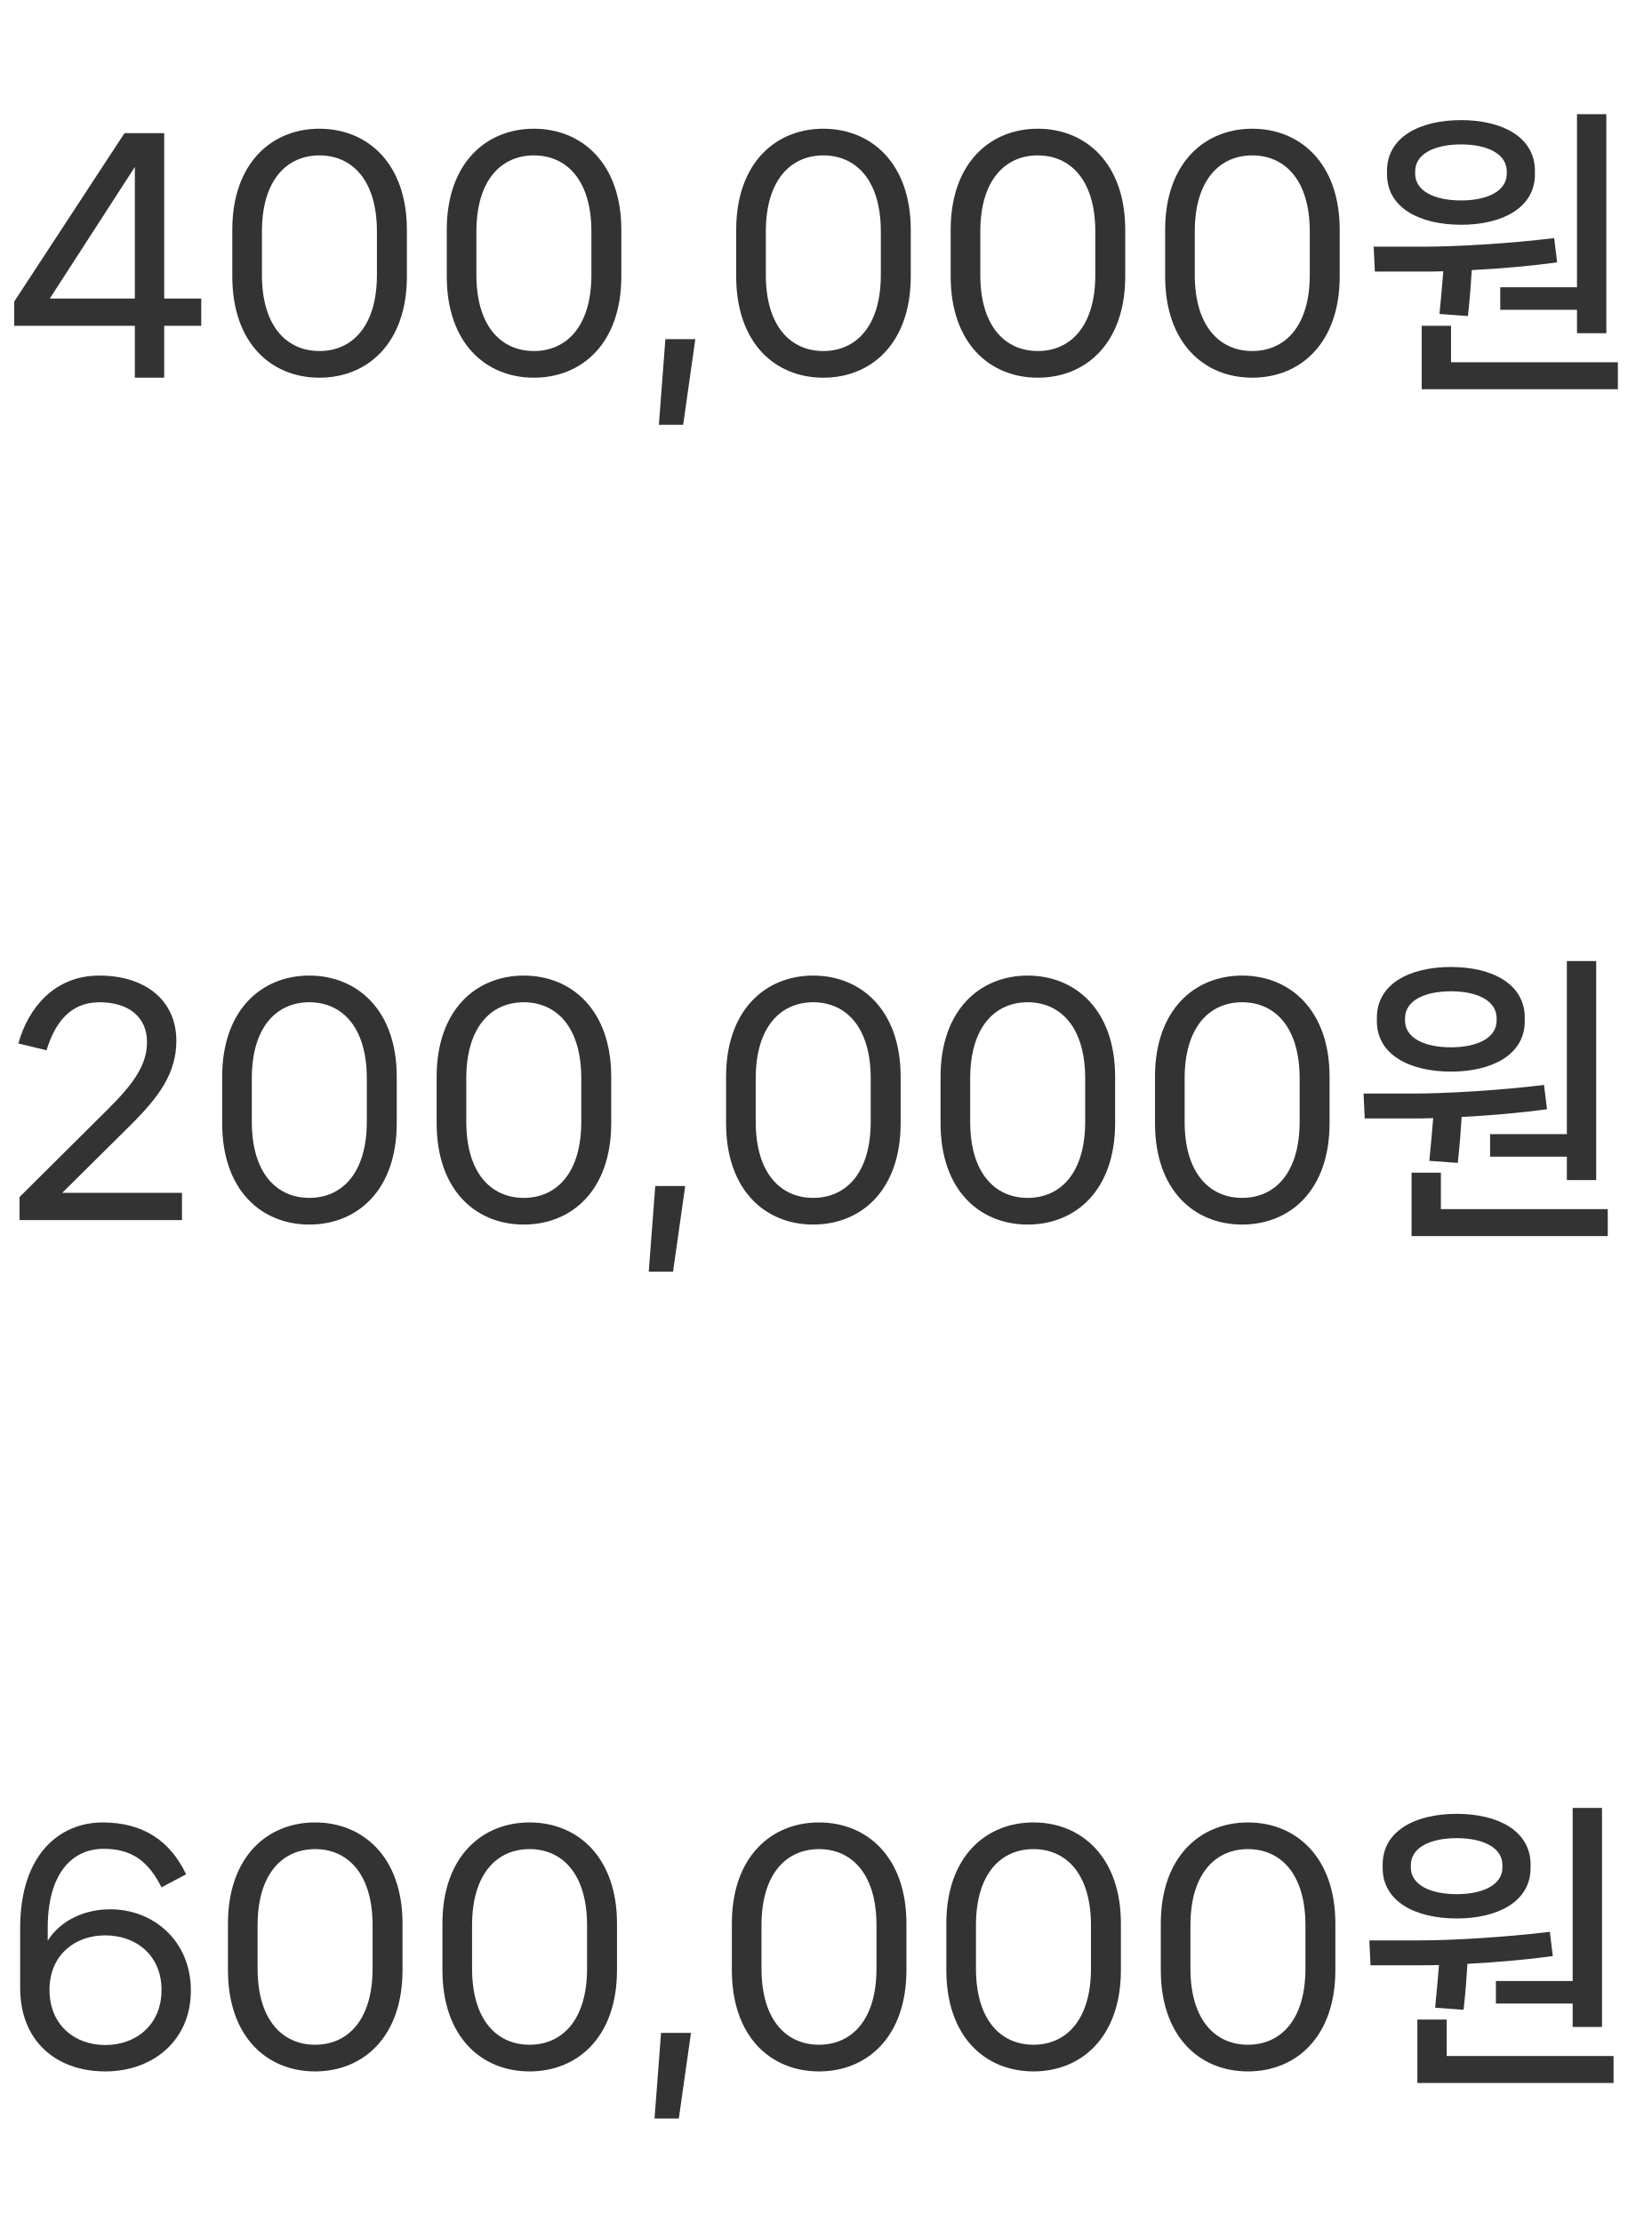
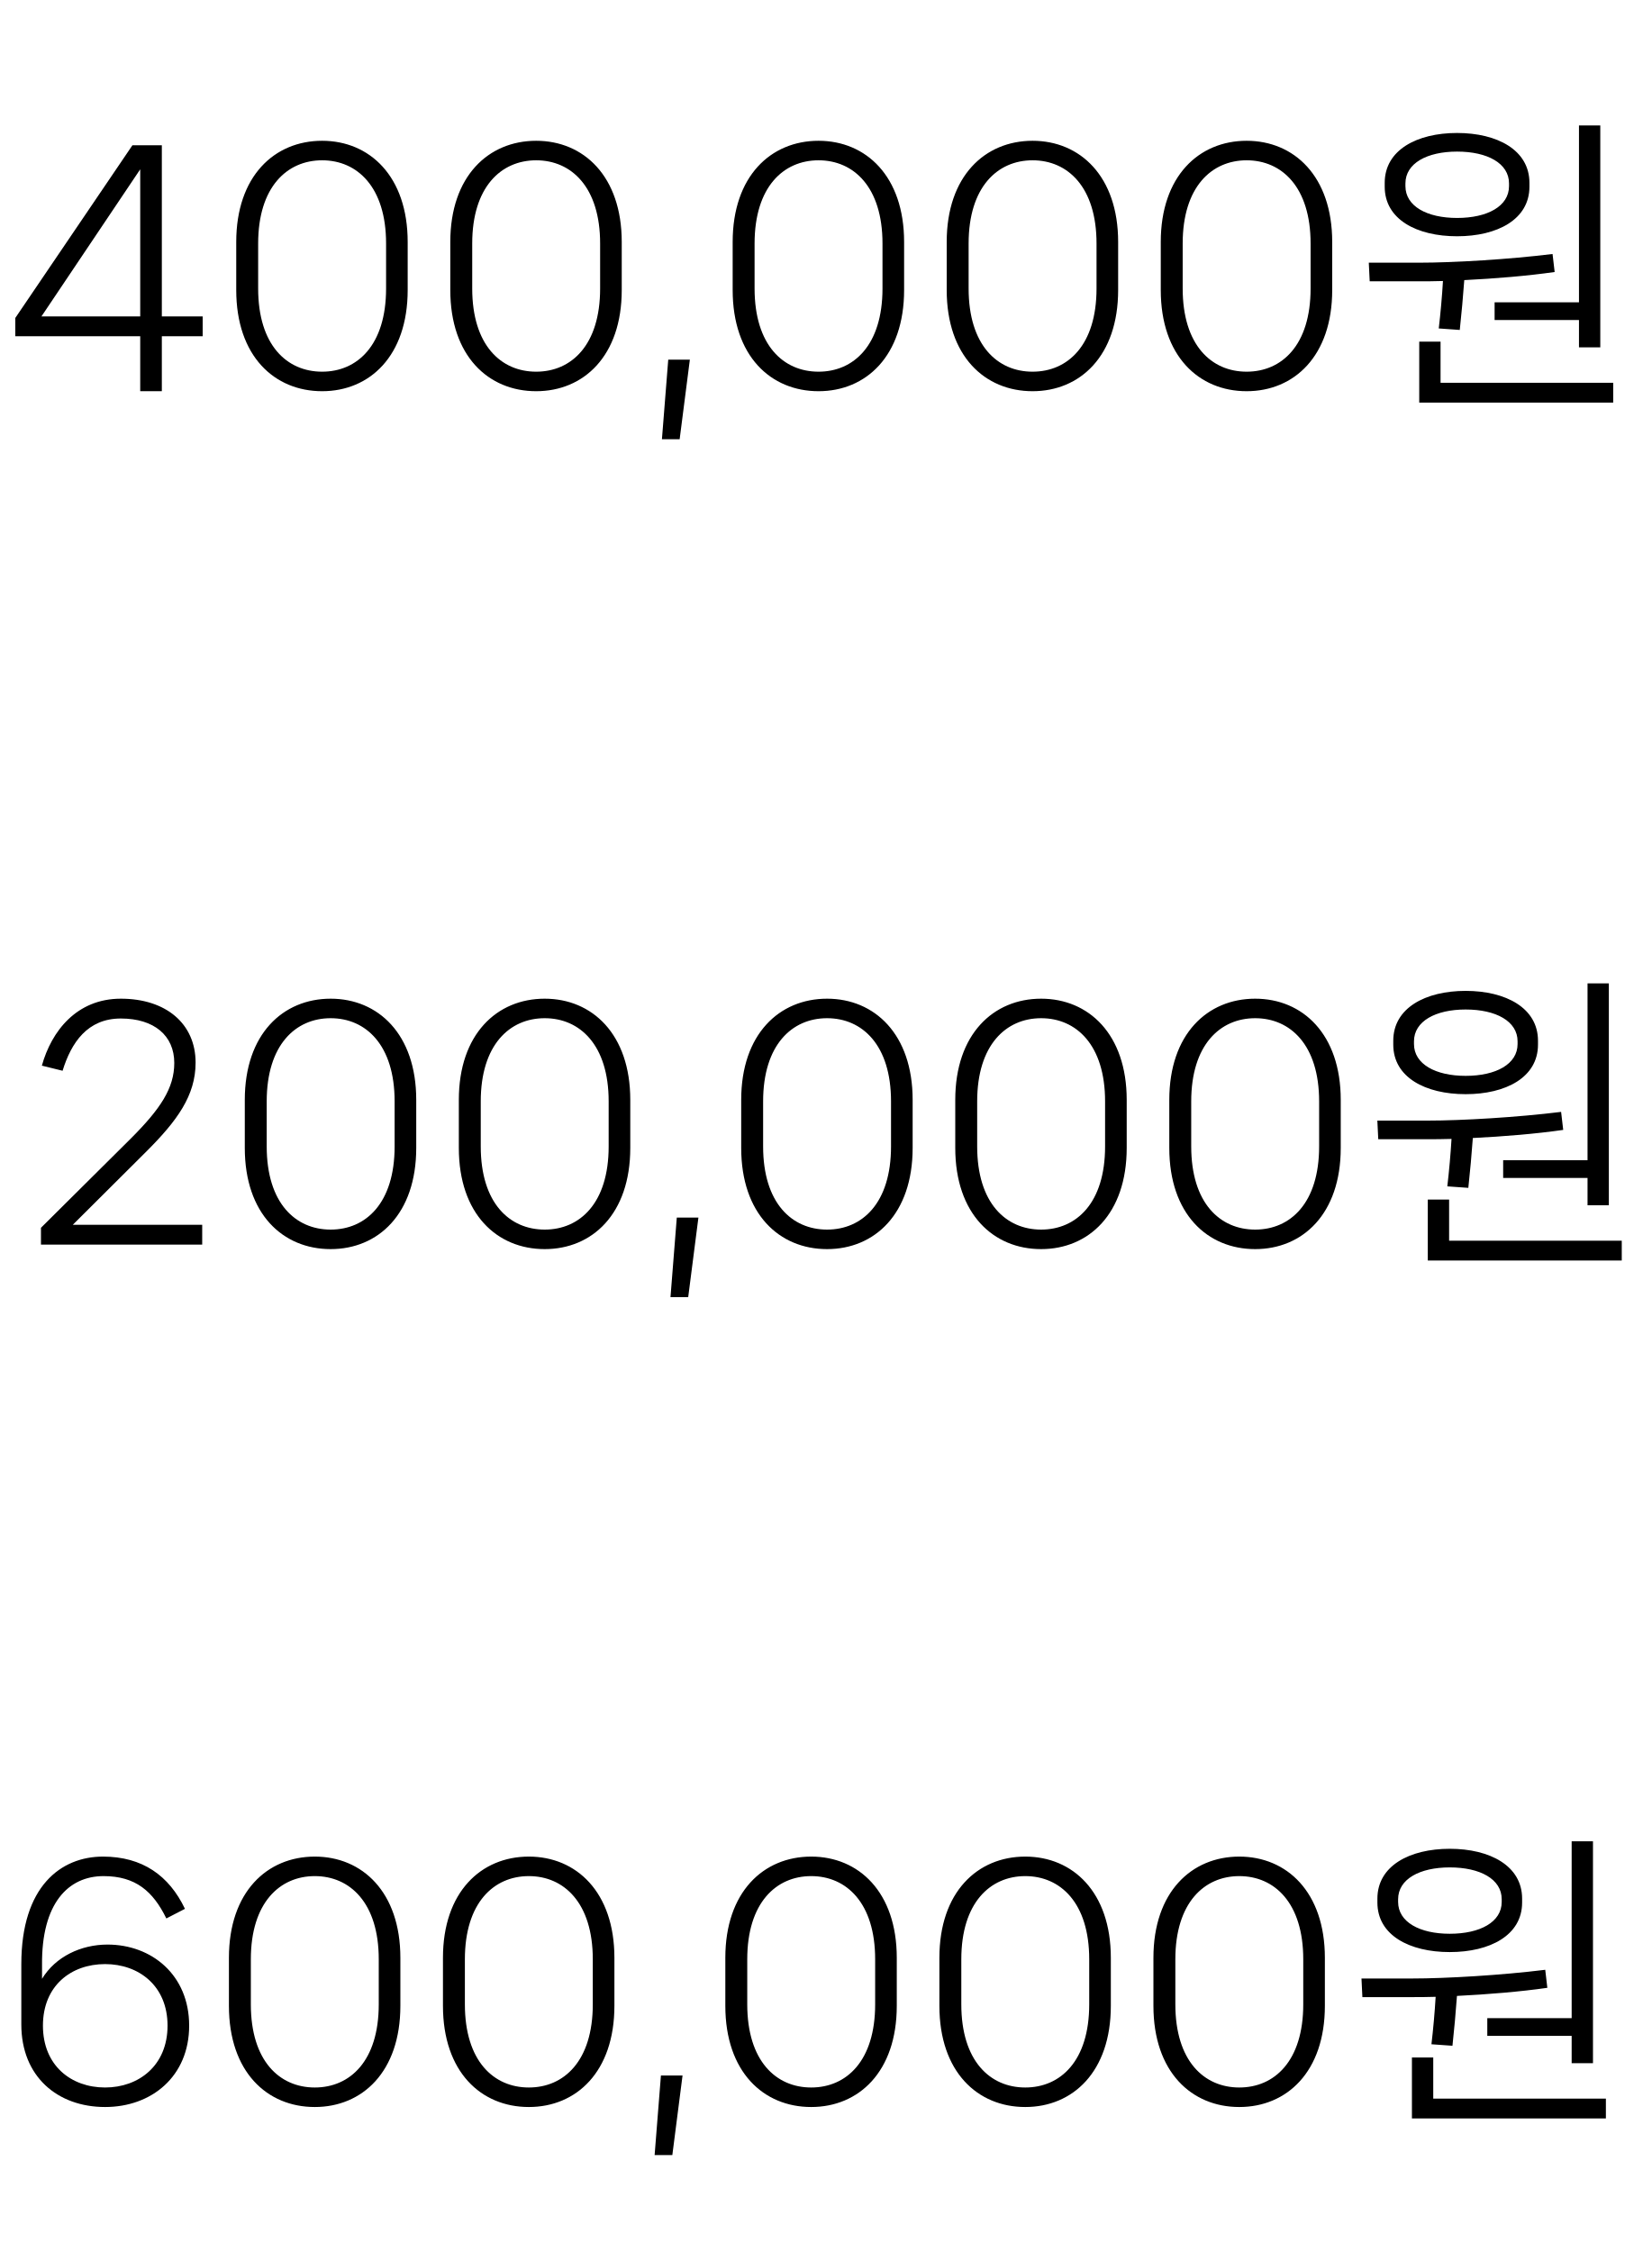
- <svg xmlns="http://www.w3.org/2000/svg" width="78" height="105" viewBox="0 0 78 105" fill="none">
-   <path d="M7.756 14.102V6.29H5.88L0.672 14.242V15.39H6.37V17.84H7.756V15.39H9.506V14.102H7.756ZM6.37 7.886V14.102H2.352L6.37 7.886ZM15.089 17.84C17.358 17.84 19.22 16.216 19.22 13.052V10.854C19.22 7.718 17.358 6.08 15.089 6.08C12.822 6.08 10.973 7.718 10.973 10.854V13.052C10.973 16.216 12.822 17.84 15.089 17.84ZM15.089 16.58C13.563 16.58 12.373 15.432 12.373 12.982V10.938C12.373 8.488 13.563 7.34 15.089 7.34C16.616 7.34 17.805 8.488 17.805 10.938V12.982C17.805 15.432 16.616 16.58 15.089 16.58ZM25.22 17.84C27.488 17.84 29.35 16.216 29.35 13.052V10.854C29.35 7.718 27.488 6.08 25.22 6.08C22.952 6.08 21.104 7.718 21.104 10.854V13.052C21.104 16.216 22.952 17.84 25.22 17.84ZM25.22 16.58C23.694 16.58 22.504 15.432 22.504 12.982V10.938C22.504 8.488 23.694 7.34 25.22 7.34C26.746 7.34 27.936 8.488 27.936 10.938V12.982C27.936 15.432 26.746 16.58 25.22 16.58ZM32.271 20.066L32.845 16.02H31.431L31.123 20.066H32.271ZM38.892 17.84C41.16 17.84 43.022 16.216 43.022 13.052V10.854C43.022 7.718 41.16 6.08 38.892 6.08C36.624 6.08 34.776 7.718 34.776 10.854V13.052C34.776 16.216 36.624 17.84 38.892 17.84ZM38.892 16.58C37.366 16.58 36.176 15.432 36.176 12.982V10.938C36.176 8.488 37.366 7.34 38.892 7.34C40.418 7.34 41.608 8.488 41.608 10.938V12.982C41.608 15.432 40.418 16.58 38.892 16.58ZM49.023 17.84C51.291 17.84 53.153 16.216 53.153 13.052V10.854C53.153 7.718 51.291 6.08 49.023 6.08C46.755 6.08 44.907 7.718 44.907 10.854V13.052C44.907 16.216 46.755 17.84 49.023 17.84ZM49.023 16.58C47.497 16.58 46.307 15.432 46.307 12.982V10.938C46.307 8.488 47.497 7.34 49.023 7.34C50.549 7.34 51.739 8.488 51.739 10.938V12.982C51.739 15.432 50.549 16.58 49.023 16.58ZM59.154 17.84C61.422 17.84 63.284 16.216 63.284 13.052V10.854C63.284 7.718 61.422 6.08 59.154 6.08C56.886 6.08 55.038 7.718 55.038 10.854V13.052C55.038 16.216 56.886 17.84 59.154 17.84ZM59.154 16.58C57.628 16.58 56.438 15.432 56.438 12.982V10.938C56.438 8.488 57.628 7.34 59.154 7.34C60.68 7.34 61.87 8.488 61.87 10.938V12.982C61.87 15.432 60.68 16.58 59.154 16.58ZM70.867 14.634H74.493V15.74H75.879V5.394H74.493V13.57H70.867V14.634ZM69.019 10.616C70.979 10.616 72.505 9.804 72.505 8.236V8.068C72.505 6.486 70.979 5.674 69.019 5.674C67.045 5.674 65.519 6.486 65.519 8.068V8.236C65.519 9.804 67.045 10.616 69.019 10.616ZM66.849 8.096C66.849 7.27 67.759 6.822 69.019 6.822C70.265 6.822 71.175 7.27 71.175 8.096V8.208C71.175 9.02 70.265 9.468 69.019 9.468C67.759 9.468 66.849 9.02 66.849 8.208V8.096ZM69.341 14.928C69.425 14.186 69.481 13.444 69.523 12.758C70.895 12.688 72.323 12.562 73.555 12.394L73.415 11.246C71.357 11.498 68.837 11.652 67.227 11.652H64.889L64.945 12.828H67.115C67.451 12.828 67.801 12.828 68.179 12.814C68.123 13.458 68.067 14.158 67.997 14.83L69.341 14.928ZM68.543 15.39H67.157V18.386H76.425V17.112H68.543V15.39Z" fill="#333333" />
-   <path d="M8.596 57.63V56.342H2.94L6.146 53.164C7.504 51.82 8.33 50.7 8.33 49.16C8.33 47.256 6.874 46.08 4.69 46.08C2.562 46.08 1.33 47.62 0.868 49.286L2.198 49.608C2.576 48.362 3.29 47.34 4.69 47.34C6.132 47.34 6.944 48.082 6.944 49.216C6.944 50.266 6.356 51.148 5.082 52.408L0.924 56.538V57.63H8.596ZM14.611 57.84C16.879 57.84 18.741 56.216 18.741 53.052V50.854C18.741 47.718 16.879 46.08 14.611 46.08C12.343 46.08 10.495 47.718 10.495 50.854V53.052C10.495 56.216 12.343 57.84 14.611 57.84ZM14.611 56.58C13.085 56.58 11.895 55.432 11.895 52.982V50.938C11.895 48.488 13.085 47.34 14.611 47.34C16.137 47.34 17.327 48.488 17.327 50.938V52.982C17.327 55.432 16.137 56.58 14.611 56.58ZM24.742 57.84C27.01 57.84 28.872 56.216 28.872 53.052V50.854C28.872 47.718 27.01 46.08 24.742 46.08C22.474 46.08 20.626 47.718 20.626 50.854V53.052C20.626 56.216 22.474 57.84 24.742 57.84ZM24.742 56.58C23.216 56.58 22.026 55.432 22.026 52.982V50.938C22.026 48.488 23.216 47.34 24.742 47.34C26.268 47.34 27.458 48.488 27.458 50.938V52.982C27.458 55.432 26.268 56.58 24.742 56.58ZM31.793 60.066L32.367 56.02H30.953L30.645 60.066H31.793ZM38.414 57.84C40.682 57.84 42.544 56.216 42.544 53.052V50.854C42.544 47.718 40.682 46.08 38.414 46.08C36.146 46.08 34.298 47.718 34.298 50.854V53.052C34.298 56.216 36.146 57.84 38.414 57.84ZM38.414 56.58C36.888 56.58 35.698 55.432 35.698 52.982V50.938C35.698 48.488 36.888 47.34 38.414 47.34C39.94 47.34 41.13 48.488 41.13 50.938V52.982C41.13 55.432 39.94 56.58 38.414 56.58ZM48.545 57.84C50.813 57.84 52.675 56.216 52.675 53.052V50.854C52.675 47.718 50.813 46.08 48.545 46.08C46.277 46.08 44.429 47.718 44.429 50.854V53.052C44.429 56.216 46.277 57.84 48.545 57.84ZM48.545 56.58C47.019 56.58 45.829 55.432 45.829 52.982V50.938C45.829 48.488 47.019 47.34 48.545 47.34C50.071 47.34 51.261 48.488 51.261 50.938V52.982C51.261 55.432 50.071 56.58 48.545 56.58ZM58.675 57.84C60.943 57.84 62.805 56.216 62.805 53.052V50.854C62.805 47.718 60.943 46.08 58.675 46.08C56.407 46.08 54.559 47.718 54.559 50.854V53.052C54.559 56.216 56.407 57.84 58.675 57.84ZM58.675 56.58C57.149 56.58 55.959 55.432 55.959 52.982V50.938C55.959 48.488 57.149 47.34 58.675 47.34C60.201 47.34 61.391 48.488 61.391 50.938V52.982C61.391 55.432 60.201 56.58 58.675 56.58ZM70.388 54.634H74.014V55.74H75.4V45.394H74.014V53.57H70.388V54.634ZM68.54 50.616C70.5 50.616 72.026 49.804 72.026 48.236V48.068C72.026 46.486 70.5 45.674 68.54 45.674C66.566 45.674 65.04 46.486 65.04 48.068V48.236C65.04 49.804 66.566 50.616 68.54 50.616ZM66.37 48.096C66.37 47.27 67.28 46.822 68.54 46.822C69.786 46.822 70.696 47.27 70.696 48.096V48.208C70.696 49.02 69.786 49.468 68.54 49.468C67.28 49.468 66.37 49.02 66.37 48.208V48.096ZM68.862 54.928C68.946 54.186 69.002 53.444 69.044 52.758C70.416 52.688 71.844 52.562 73.076 52.394L72.936 51.246C70.878 51.498 68.358 51.652 66.748 51.652H64.41L64.466 52.828H66.636C66.972 52.828 67.322 52.828 67.7 52.814C67.644 53.458 67.588 54.158 67.518 54.83L68.862 54.928ZM68.064 55.39H66.678V58.386H75.946V57.112H68.064V55.39Z" fill="#333333" />
-   <path d="M5.208 90.182C4.018 90.182 2.87 90.686 2.254 91.666V91.12C2.24 88.488 3.402 87.326 4.9 87.326C6.272 87.326 7.028 87.956 7.63 89.146L8.792 88.53C8.036 86.948 6.762 86.08 4.844 86.08C2.87 86.08 0.952 87.536 0.952 91.064V93.892C0.952 96.426 2.674 97.84 4.97 97.84C7.224 97.84 9.016 96.384 9.016 94.018C9.016 91.652 7.224 90.182 5.208 90.182ZM4.97 96.594C3.514 96.594 2.338 95.628 2.338 93.99C2.338 92.366 3.514 91.414 4.97 91.414C6.44 91.414 7.63 92.366 7.63 93.99C7.63 95.628 6.44 96.594 4.97 96.594ZM14.884 97.84C17.152 97.84 19.014 96.216 19.014 93.052V90.854C19.014 87.718 17.152 86.08 14.884 86.08C12.616 86.08 10.768 87.718 10.768 90.854V93.052C10.768 96.216 12.616 97.84 14.884 97.84ZM14.884 96.58C13.358 96.58 12.168 95.432 12.168 92.982V90.938C12.168 88.488 13.358 87.34 14.884 87.34C16.41 87.34 17.6 88.488 17.6 90.938V92.982C17.6 95.432 16.41 96.58 14.884 96.58ZM25.015 97.84C27.283 97.84 29.145 96.216 29.145 93.052V90.854C29.145 87.718 27.283 86.08 25.015 86.08C22.747 86.08 20.899 87.718 20.899 90.854V93.052C20.899 96.216 22.747 97.84 25.015 97.84ZM25.015 96.58C23.489 96.58 22.299 95.432 22.299 92.982V90.938C22.299 88.488 23.489 87.34 25.015 87.34C26.541 87.34 27.731 88.488 27.731 90.938V92.982C27.731 95.432 26.541 96.58 25.015 96.58ZM32.066 100.066L32.64 96.02H31.226L30.918 100.066H32.066ZM38.687 97.84C40.955 97.84 42.817 96.216 42.817 93.052V90.854C42.817 87.718 40.955 86.08 38.687 86.08C36.419 86.08 34.571 87.718 34.571 90.854V93.052C34.571 96.216 36.419 97.84 38.687 97.84ZM38.687 96.58C37.161 96.58 35.971 95.432 35.971 92.982V90.938C35.971 88.488 37.161 87.34 38.687 87.34C40.213 87.34 41.403 88.488 41.403 90.938V92.982C41.403 95.432 40.213 96.58 38.687 96.58ZM48.818 97.84C51.086 97.84 52.948 96.216 52.948 93.052V90.854C52.948 87.718 51.086 86.08 48.818 86.08C46.55 86.08 44.702 87.718 44.702 90.854V93.052C44.702 96.216 46.55 97.84 48.818 97.84ZM48.818 96.58C47.292 96.58 46.102 95.432 46.102 92.982V90.938C46.102 88.488 47.292 87.34 48.818 87.34C50.344 87.34 51.534 88.488 51.534 90.938V92.982C51.534 95.432 50.344 96.58 48.818 96.58ZM58.949 97.84C61.217 97.84 63.079 96.216 63.079 93.052V90.854C63.079 87.718 61.217 86.08 58.949 86.08C56.681 86.08 54.833 87.718 54.833 90.854V93.052C54.833 96.216 56.681 97.84 58.949 97.84ZM58.949 96.58C57.423 96.58 56.233 95.432 56.233 92.982V90.938C56.233 88.488 57.423 87.34 58.949 87.34C60.475 87.34 61.665 88.488 61.665 90.938V92.982C61.665 95.432 60.475 96.58 58.949 96.58ZM70.662 94.634H74.288V95.74H75.674V85.394H74.288V93.57H70.662V94.634ZM68.814 90.616C70.774 90.616 72.3 89.804 72.3 88.236V88.068C72.3 86.486 70.774 85.674 68.814 85.674C66.84 85.674 65.314 86.486 65.314 88.068V88.236C65.314 89.804 66.84 90.616 68.814 90.616ZM66.644 88.096C66.644 87.27 67.554 86.822 68.814 86.822C70.06 86.822 70.97 87.27 70.97 88.096V88.208C70.97 89.02 70.06 89.468 68.814 89.468C67.554 89.468 66.644 89.02 66.644 88.208V88.096ZM69.136 94.928C69.22 94.186 69.276 93.444 69.318 92.758C70.69 92.688 72.118 92.562 73.35 92.394L73.21 91.246C71.152 91.498 68.632 91.652 67.022 91.652H64.684L64.74 92.828H66.91C67.246 92.828 67.596 92.828 67.974 92.814C67.918 93.458 67.862 94.158 67.792 94.83L69.136 94.928ZM68.338 95.39H66.952V98.386H76.22V97.112H68.338V95.39Z" fill="#333333" />
+ <svg xmlns="http://www.w3.org/2000/svg" width="77" height="105" viewBox="0 0 77 105" fill="none">
+   <path d="M7.546 14.754V6.774H6.174L0.714 14.824V15.678H6.538V18.24H7.546V15.678H9.45V14.754H7.546ZM6.538 7.894V14.754H1.932L6.538 7.894ZM15.02 18.24C17.232 18.24 19.009 16.602 19.009 13.522V11.282C19.009 8.216 17.232 6.564 15.02 6.564C12.793 6.564 11.015 8.216 11.015 11.282V13.522C11.015 16.602 12.793 18.24 15.02 18.24ZM15.02 17.33C13.382 17.33 12.037 16.098 12.037 13.452V11.352C12.037 8.72 13.382 7.474 15.02 7.474C16.657 7.474 18.002 8.72 18.002 11.352V13.452C18.002 16.098 16.657 17.33 15.02 17.33ZM25 18.24C27.212 18.24 28.99 16.602 28.99 13.522V11.282C28.99 8.216 27.212 6.564 25 6.564C22.774 6.564 20.996 8.216 20.996 11.282V13.522C20.996 16.602 22.774 18.24 25 18.24ZM25 17.33C23.362 17.33 22.018 16.098 22.018 13.452V11.352C22.018 8.72 23.362 7.474 25 7.474C26.638 7.474 27.982 8.72 27.982 11.352V13.452C27.982 16.098 26.638 17.33 25 17.33ZM31.69 20.48L32.166 16.77H31.158L30.864 20.48H31.69ZM38.166 18.24C40.378 18.24 42.156 16.602 42.156 13.522V11.282C42.156 8.216 40.378 6.564 38.166 6.564C35.94 6.564 34.162 8.216 34.162 11.282V13.522C34.162 16.602 35.94 18.24 38.166 18.24ZM38.166 17.33C36.528 17.33 35.184 16.098 35.184 13.452V11.352C35.184 8.72 36.528 7.474 38.166 7.474C39.804 7.474 41.148 8.72 41.148 11.352V13.452C41.148 16.098 39.804 17.33 38.166 17.33ZM48.146 18.24C50.358 18.24 52.136 16.602 52.136 13.522V11.282C52.136 8.216 50.358 6.564 48.146 6.564C45.92 6.564 44.142 8.216 44.142 11.282V13.522C44.142 16.602 45.92 18.24 48.146 18.24ZM48.146 17.33C46.508 17.33 45.164 16.098 45.164 13.452V11.352C45.164 8.72 46.508 7.474 48.146 7.474C49.784 7.474 51.128 8.72 51.128 11.352V13.452C51.128 16.098 49.784 17.33 48.146 17.33ZM58.127 18.24C60.339 18.24 62.117 16.602 62.117 13.522V11.282C62.117 8.216 60.339 6.564 58.127 6.564C55.901 6.564 54.123 8.216 54.123 11.282V13.522C54.123 16.602 55.901 18.24 58.127 18.24ZM58.127 17.33C56.489 17.33 55.145 16.098 55.145 13.452V11.352C55.145 8.72 56.489 7.474 58.127 7.474C59.765 7.474 61.109 8.72 61.109 11.352V13.452C61.109 16.098 59.765 17.33 58.127 17.33ZM69.689 14.922H73.623V16.196H74.617V5.85H73.623V14.096H69.689V14.922ZM67.939 11.016C69.815 11.016 71.313 10.232 71.313 8.706V8.524C71.313 6.998 69.815 6.2 67.939 6.2C66.063 6.2 64.565 6.998 64.565 8.524V8.706C64.565 10.232 66.063 11.016 67.939 11.016ZM65.531 8.552C65.531 7.614 66.539 7.068 67.939 7.068C69.353 7.068 70.361 7.614 70.361 8.552V8.678C70.361 9.616 69.353 10.162 67.939 10.162C66.539 10.162 65.531 9.616 65.531 8.678V8.552ZM68.065 15.384C68.149 14.614 68.219 13.816 68.275 13.06C69.703 12.99 71.229 12.864 72.489 12.682L72.391 11.842C70.361 12.094 67.771 12.248 66.175 12.248H63.823L63.865 13.116H66.119C66.483 13.116 66.875 13.116 67.281 13.102C67.239 13.816 67.169 14.6 67.085 15.314L68.065 15.384ZM67.169 15.93H66.175V18.772H75.219V17.848H67.169V15.93Z" fill="black" />
+   <path d="M9.428 58.03V57.106H3.394L6.838 53.676C8.252 52.262 9.12 51.086 9.12 49.546C9.12 47.726 7.734 46.564 5.634 46.564C3.576 46.564 2.4 48.076 1.952 49.686L2.918 49.924C3.324 48.608 4.08 47.488 5.634 47.488C7.188 47.488 8.126 48.286 8.126 49.56C8.126 50.736 7.482 51.702 6.096 53.088L1.91 57.246V58.03H9.428ZM15.418 58.24C17.63 58.24 19.408 56.602 19.408 53.522V51.282C19.408 48.216 17.63 46.564 15.418 46.564C13.192 46.564 11.414 48.216 11.414 51.282V53.522C11.414 56.602 13.192 58.24 15.418 58.24ZM15.418 57.33C13.78 57.33 12.436 56.098 12.436 53.452V51.352C12.436 48.72 13.78 47.474 15.418 47.474C17.056 47.474 18.4 48.72 18.4 51.352V53.452C18.4 56.098 17.056 57.33 15.418 57.33ZM25.398 58.24C27.61 58.24 29.388 56.602 29.388 53.522V51.282C29.388 48.216 27.61 46.564 25.398 46.564C23.172 46.564 21.394 48.216 21.394 51.282V53.522C21.394 56.602 23.172 58.24 25.398 58.24ZM25.398 57.33C23.76 57.33 22.416 56.098 22.416 53.452V51.352C22.416 48.72 23.76 47.474 25.398 47.474C27.036 47.474 28.38 48.72 28.38 51.352V53.452C28.38 56.098 27.036 57.33 25.398 57.33ZM32.089 60.48L32.565 56.77H31.557L31.263 60.48H32.089ZM38.564 58.24C40.776 58.24 42.554 56.602 42.554 53.522V51.282C42.554 48.216 40.776 46.564 38.564 46.564C36.338 46.564 34.56 48.216 34.56 51.282V53.522C34.56 56.602 36.338 58.24 38.564 58.24ZM38.564 57.33C36.926 57.33 35.582 56.098 35.582 53.452V51.352C35.582 48.72 36.926 47.474 38.564 47.474C40.202 47.474 41.546 48.72 41.546 51.352V53.452C41.546 56.098 40.202 57.33 38.564 57.33ZM48.545 58.24C50.757 58.24 52.535 56.602 52.535 53.522V51.282C52.535 48.216 50.757 46.564 48.545 46.564C46.319 46.564 44.541 48.216 44.541 51.282V53.522C44.541 56.602 46.319 58.24 48.545 58.24ZM48.545 57.33C46.907 57.33 45.563 56.098 45.563 53.452V51.352C45.563 48.72 46.907 47.474 48.545 47.474C50.183 47.474 51.527 48.72 51.527 51.352V53.452C51.527 56.098 50.183 57.33 48.545 57.33ZM58.525 58.24C60.737 58.24 62.515 56.602 62.515 53.522V51.282C62.515 48.216 60.737 46.564 58.525 46.564C56.299 46.564 54.521 48.216 54.521 51.282V53.522C54.521 56.602 56.299 58.24 58.525 58.24ZM58.525 57.33C56.887 57.33 55.543 56.098 55.543 53.452V51.352C55.543 48.72 56.887 47.474 58.525 47.474C60.163 47.474 61.507 48.72 61.507 51.352V53.452C61.507 56.098 60.163 57.33 58.525 57.33ZM70.088 54.922H74.022V56.196H75.016V45.85H74.022V54.096H70.088V54.922ZM68.338 51.016C70.214 51.016 71.712 50.232 71.712 48.706V48.524C71.712 46.998 70.214 46.2 68.338 46.2C66.462 46.2 64.964 46.998 64.964 48.524V48.706C64.964 50.232 66.462 51.016 68.338 51.016ZM65.93 48.552C65.93 47.614 66.938 47.068 68.338 47.068C69.752 47.068 70.76 47.614 70.76 48.552V48.678C70.76 49.616 69.752 50.162 68.338 50.162C66.938 50.162 65.93 49.616 65.93 48.678V48.552ZM68.464 55.384C68.548 54.614 68.618 53.816 68.674 53.06C70.102 52.99 71.628 52.864 72.888 52.682L72.79 51.842C70.76 52.094 68.17 52.248 66.574 52.248H64.222L64.264 53.116H66.518C66.882 53.116 67.274 53.116 67.68 53.102C67.638 53.816 67.568 54.6 67.484 55.314L68.464 55.384ZM67.568 55.93H66.574V58.772H75.618V57.848H67.568V55.93Z" fill="black" />
+   <path d="M5.012 90.666C3.78 90.666 2.59 91.226 1.96 92.262V91.618C1.932 88.748 3.178 87.474 4.83 87.474C6.328 87.474 7.14 88.188 7.756 89.448L8.624 89C7.882 87.446 6.636 86.564 4.802 86.564C2.842 86.564 0.994 87.95 0.994 91.576V94.39C0.994 96.826 2.688 98.24 4.9 98.24C7.07 98.24 8.82 96.812 8.82 94.446C8.82 92.08 7.07 90.666 5.012 90.666ZM4.9 97.33C3.318 97.33 2.002 96.308 2.002 94.446C2.002 92.584 3.318 91.576 4.9 91.576C6.468 91.576 7.812 92.584 7.812 94.446C7.812 96.308 6.468 97.33 4.9 97.33ZM14.678 98.24C16.89 98.24 18.668 96.602 18.668 93.522V91.282C18.668 88.216 16.89 86.564 14.678 86.564C12.452 86.564 10.674 88.216 10.674 91.282V93.522C10.674 96.602 12.452 98.24 14.678 98.24ZM14.678 97.33C13.04 97.33 11.696 96.098 11.696 93.452V91.352C11.696 88.72 13.04 87.474 14.678 87.474C16.316 87.474 17.66 88.72 17.66 91.352V93.452C17.66 96.098 16.316 97.33 14.678 97.33ZM24.658 98.24C26.87 98.24 28.648 96.602 28.648 93.522V91.282C28.648 88.216 26.87 86.564 24.658 86.564C22.432 86.564 20.654 88.216 20.654 91.282V93.522C20.654 96.602 22.432 98.24 24.658 98.24ZM24.658 97.33C23.02 97.33 21.676 96.098 21.676 93.452V91.352C21.676 88.72 23.02 87.474 24.658 87.474C26.296 87.474 27.64 88.72 27.64 91.352V93.452C27.64 96.098 26.296 97.33 24.658 97.33ZM31.349 100.48L31.825 96.77H30.817L30.523 100.48H31.349ZM37.824 98.24C40.036 98.24 41.814 96.602 41.814 93.522V91.282C41.814 88.216 40.036 86.564 37.824 86.564C35.598 86.564 33.82 88.216 33.82 91.282V93.522C33.82 96.602 35.598 98.24 37.824 98.24ZM37.824 97.33C36.186 97.33 34.842 96.098 34.842 93.452V91.352C34.842 88.72 36.186 87.474 37.824 87.474C39.462 87.474 40.806 88.72 40.806 91.352V93.452C40.806 96.098 39.462 97.33 37.824 97.33ZM47.805 98.24C50.017 98.24 51.795 96.602 51.795 93.522V91.282C51.795 88.216 50.017 86.564 47.805 86.564C45.579 86.564 43.801 88.216 43.801 91.282V93.522C43.801 96.602 45.579 98.24 47.805 98.24ZM47.805 97.33C46.167 97.33 44.823 96.098 44.823 93.452V91.352C44.823 88.72 46.167 87.474 47.805 87.474C49.443 87.474 50.787 88.72 50.787 91.352V93.452C50.787 96.098 49.443 97.33 47.805 97.33ZM57.785 98.24C59.997 98.24 61.775 96.602 61.775 93.522V91.282C61.775 88.216 59.997 86.564 57.785 86.564C55.559 86.564 53.781 88.216 53.781 91.282V93.522C53.781 96.602 55.559 98.24 57.785 98.24ZM57.785 97.33C56.147 97.33 54.803 96.098 54.803 93.452V91.352C54.803 88.72 56.147 87.474 57.785 87.474C59.423 87.474 60.767 88.72 60.767 91.352V93.452C60.767 96.098 59.423 97.33 57.785 97.33ZM69.348 94.922H73.282V96.196H74.276V85.85H73.282V94.096H69.348V94.922ZM67.598 91.016C69.474 91.016 70.972 90.232 70.972 88.706V88.524C70.972 86.998 69.474 86.2 67.598 86.2C65.722 86.2 64.224 86.998 64.224 88.524V88.706C64.224 90.232 65.722 91.016 67.598 91.016ZM65.19 88.552C65.19 87.614 66.198 87.068 67.598 87.068C69.012 87.068 70.02 87.614 70.02 88.552V88.678C70.02 89.616 69.012 90.162 67.598 90.162C66.198 90.162 65.19 89.616 65.19 88.678V88.552ZM67.724 95.384C67.808 94.614 67.878 93.816 67.934 93.06C69.362 92.99 70.888 92.864 72.148 92.682L72.05 91.842C70.02 92.094 67.43 92.248 65.834 92.248H63.482L63.524 93.116H65.778C66.142 93.116 66.534 93.116 66.94 93.102C66.898 93.816 66.828 94.6 66.744 95.314L67.724 95.384ZM66.828 95.93H65.834V98.772H74.878V97.848H66.828V95.93Z" fill="black" />
</svg>
